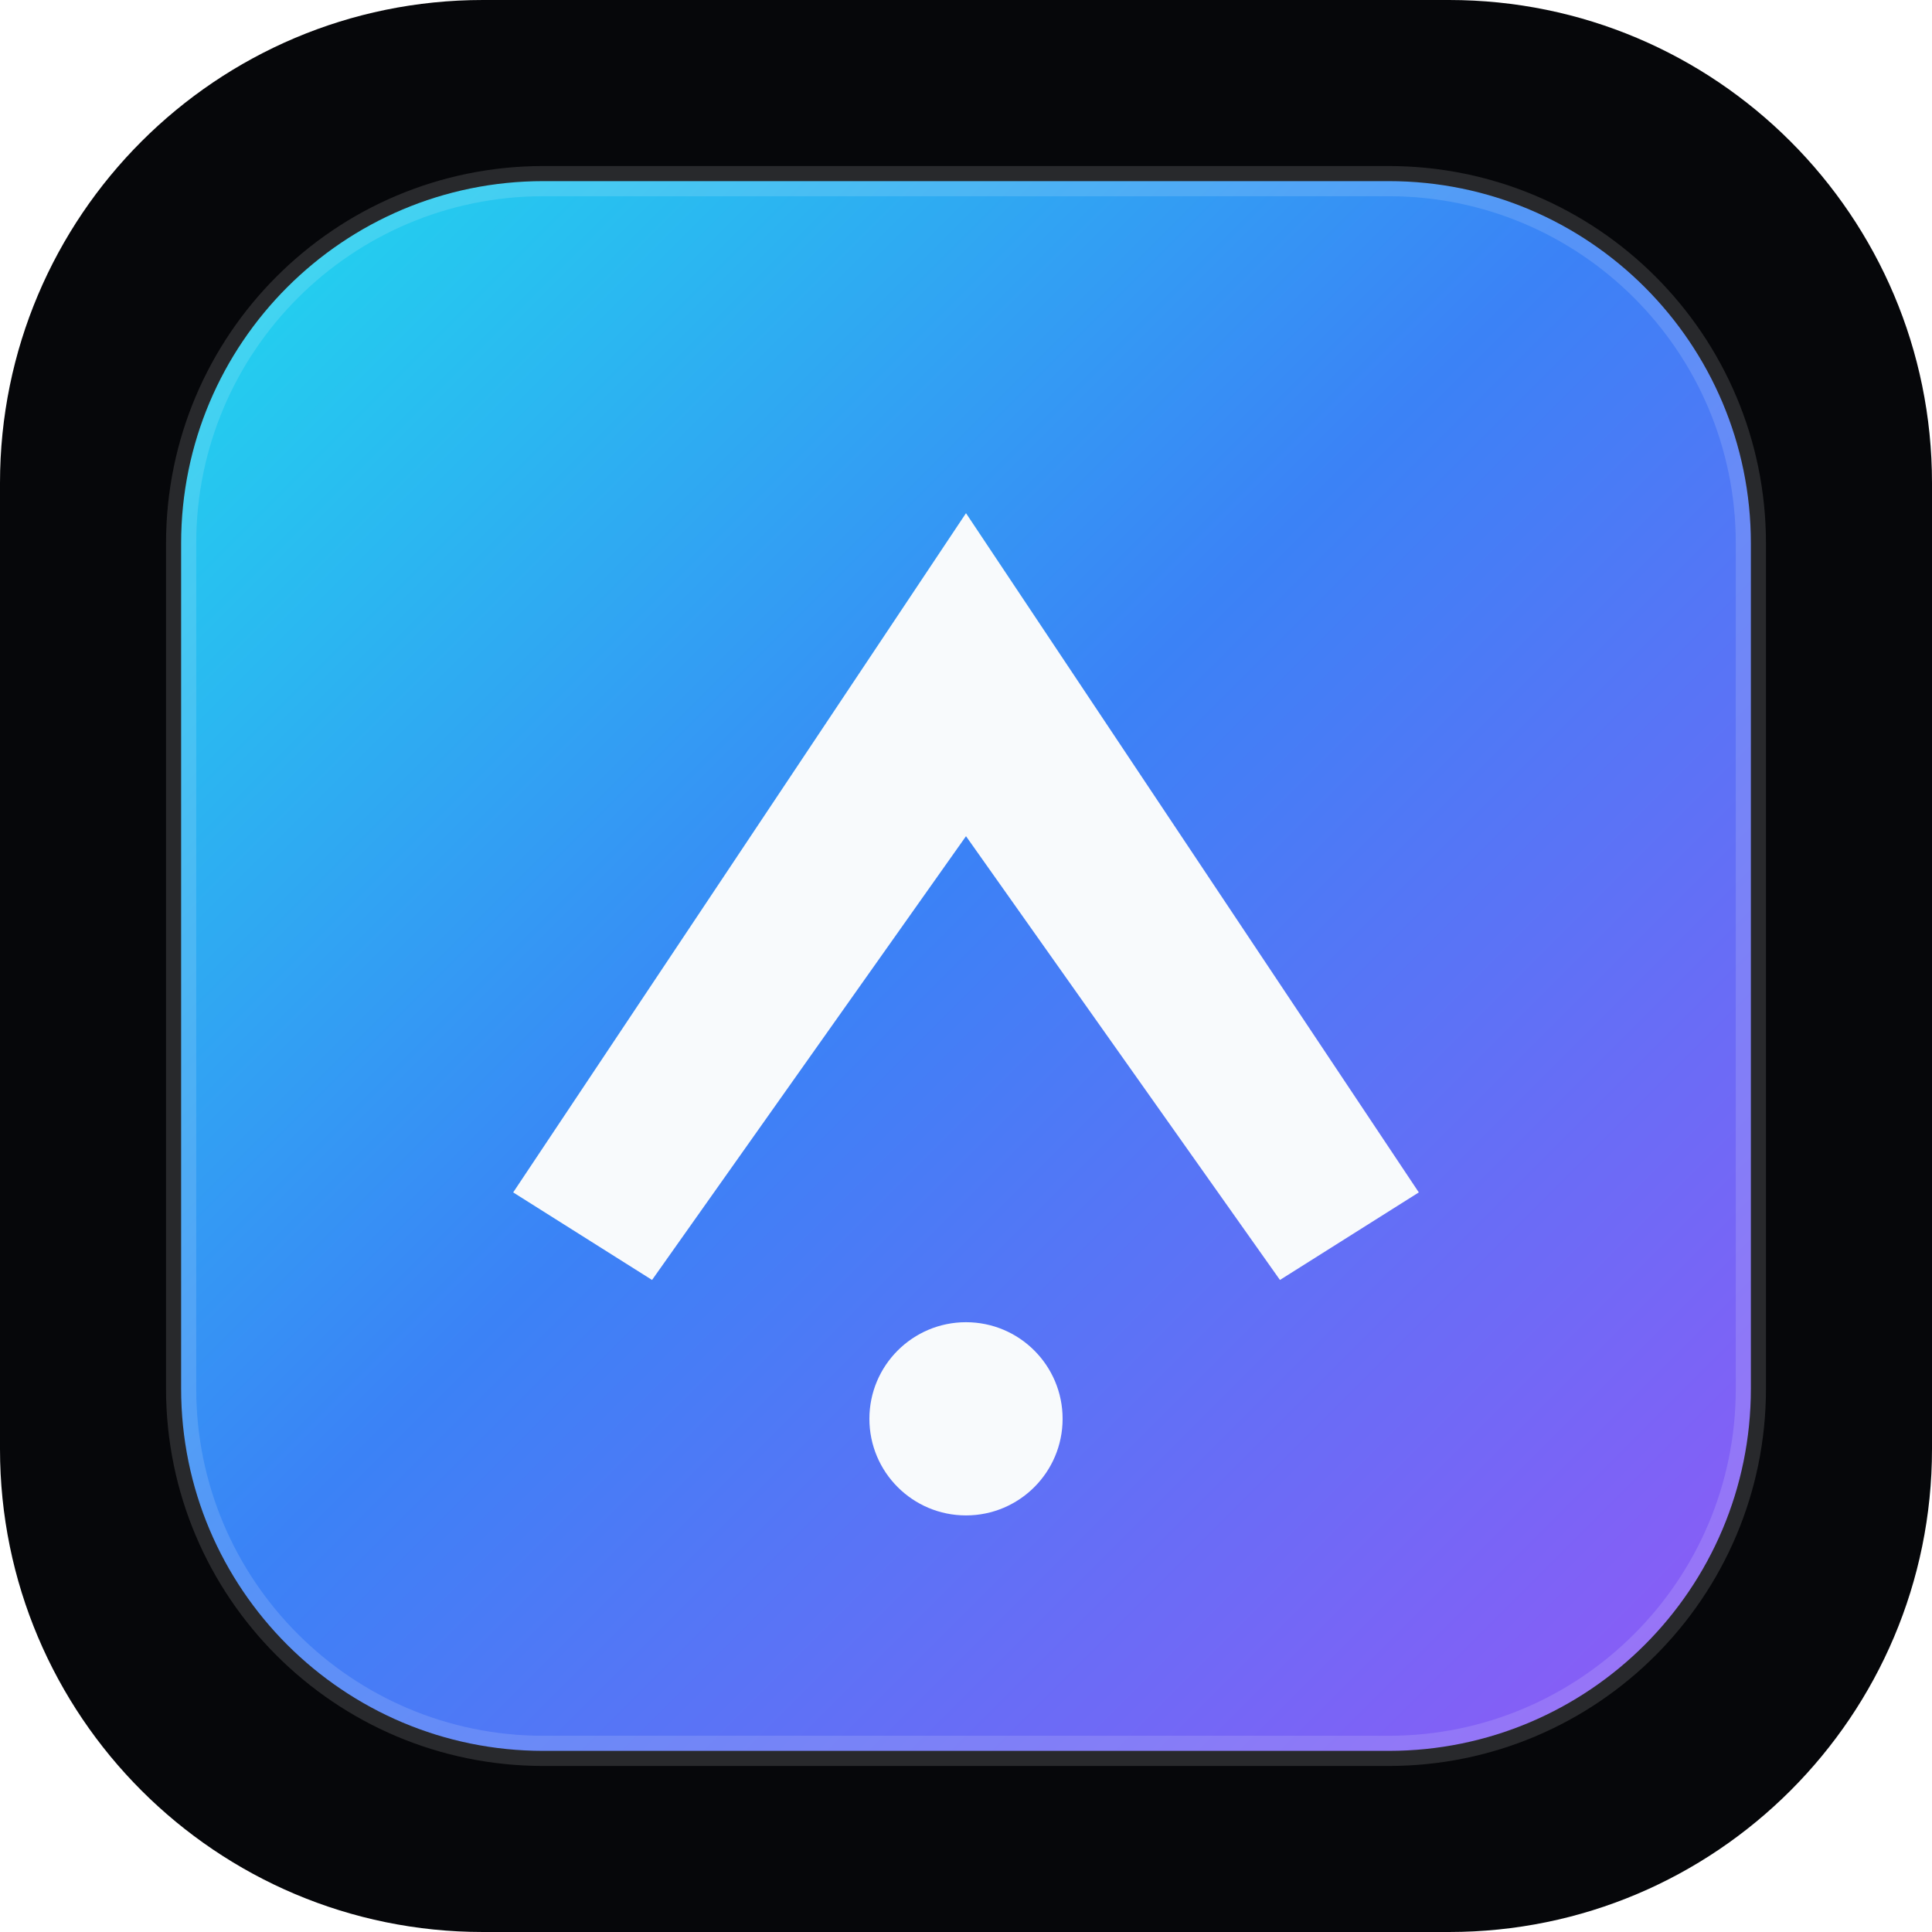
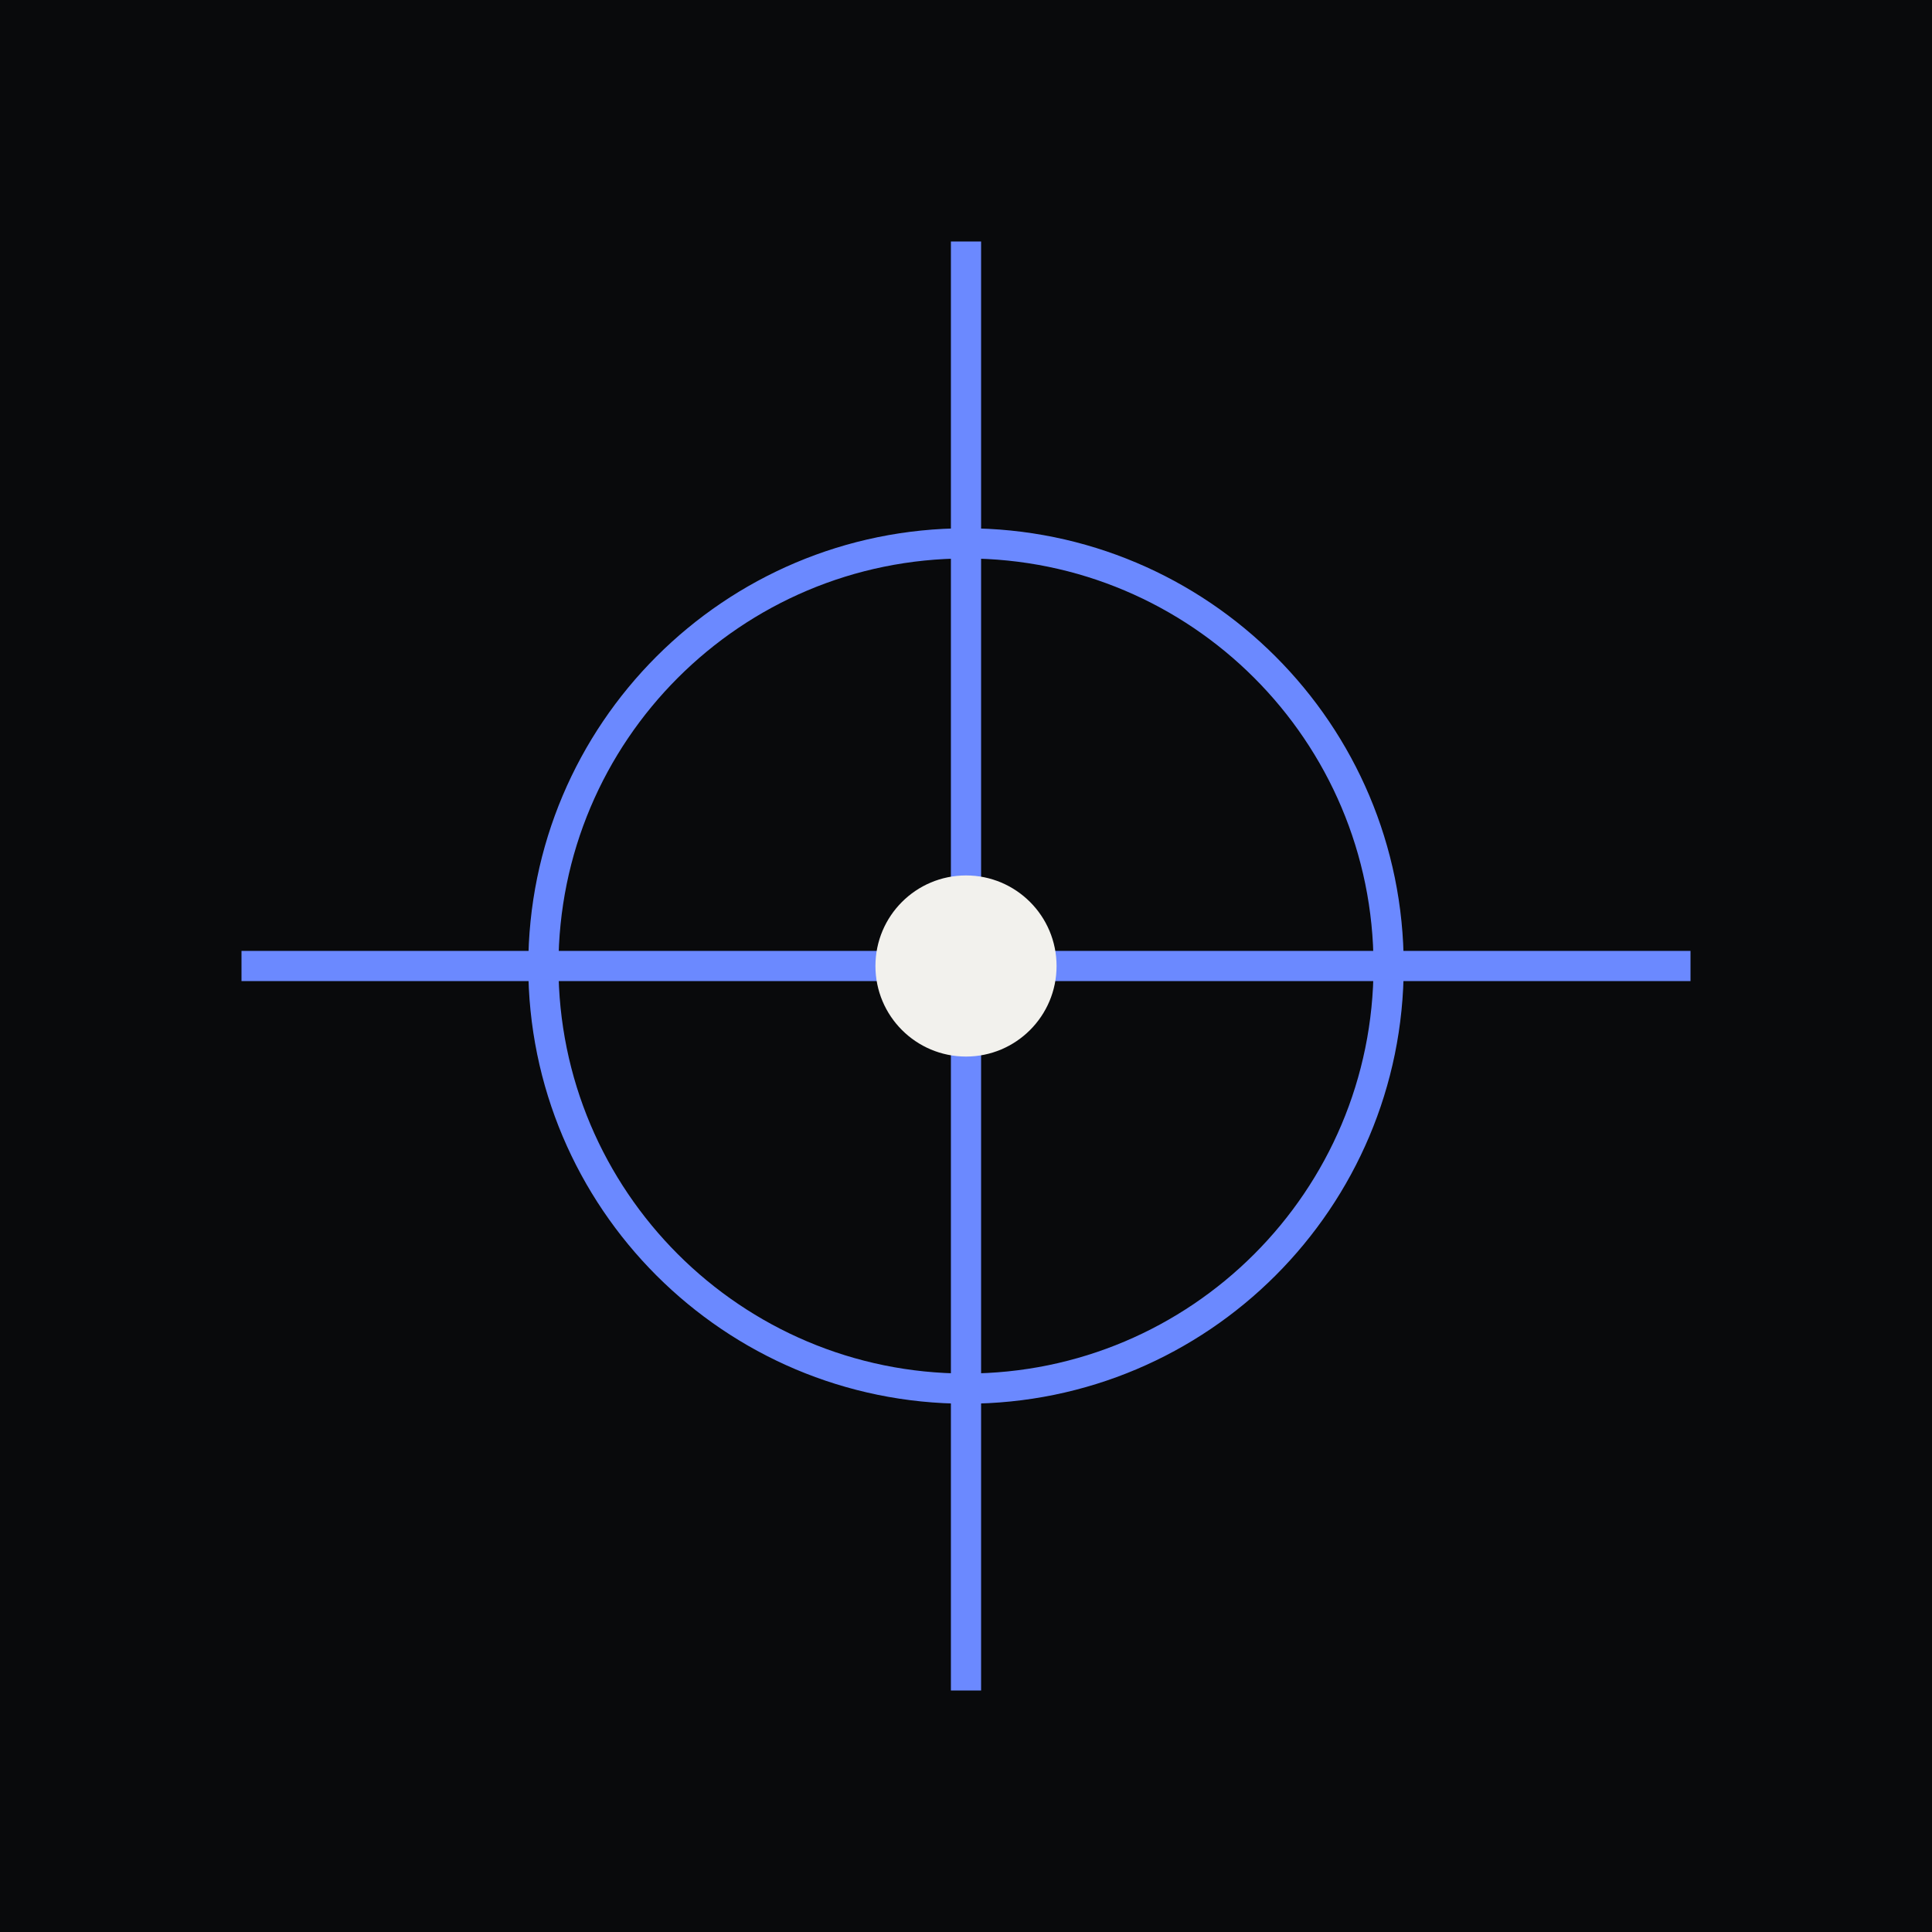
- <svg xmlns="http://www.w3.org/2000/svg" width="64" height="64" viewBox="0 0 64 64" fill="none">
-   <rect width="64" height="64" rx="16" fill="#06070A" />
-   <rect x="6" y="6" width="52" height="52" rx="12" fill="url(#bg)" stroke="rgba(255,255,255,0.14)" />
-   <path d="M17 39.5 32 17l15 22.5-4.6 2.9L32 27.7 21.6 42.4 17 39.5Z" fill="#F8FAFC" />
-   <circle cx="32" cy="47" r="3.2" fill="#F8FAFC" />
-   <defs>
-     <linearGradient id="bg" x1="8" y1="8" x2="56" y2="56" gradientUnits="userSpaceOnUse">
-       <stop stop-color="#22D3EE" />
-       <stop offset="0.46" stop-color="#3B82F6" />
-       <stop offset="1" stop-color="#8B5CF6" />
-     </linearGradient>
-   </defs>
+ <svg xmlns="http://www.w3.org/2000/svg" width="64" height="64" viewBox="0 0 64 64">
+   <rect width="64" height="64" fill="#090a0c" />
+   <g stroke="#6b89ff" fill="none">
+     <circle cx="32" cy="32" r="14" />
+     <path d="M8 32h48M32 8v48" />
+   </g>
+   <circle cx="32" cy="32" r="3" fill="#f2f1ed" />
</svg>
